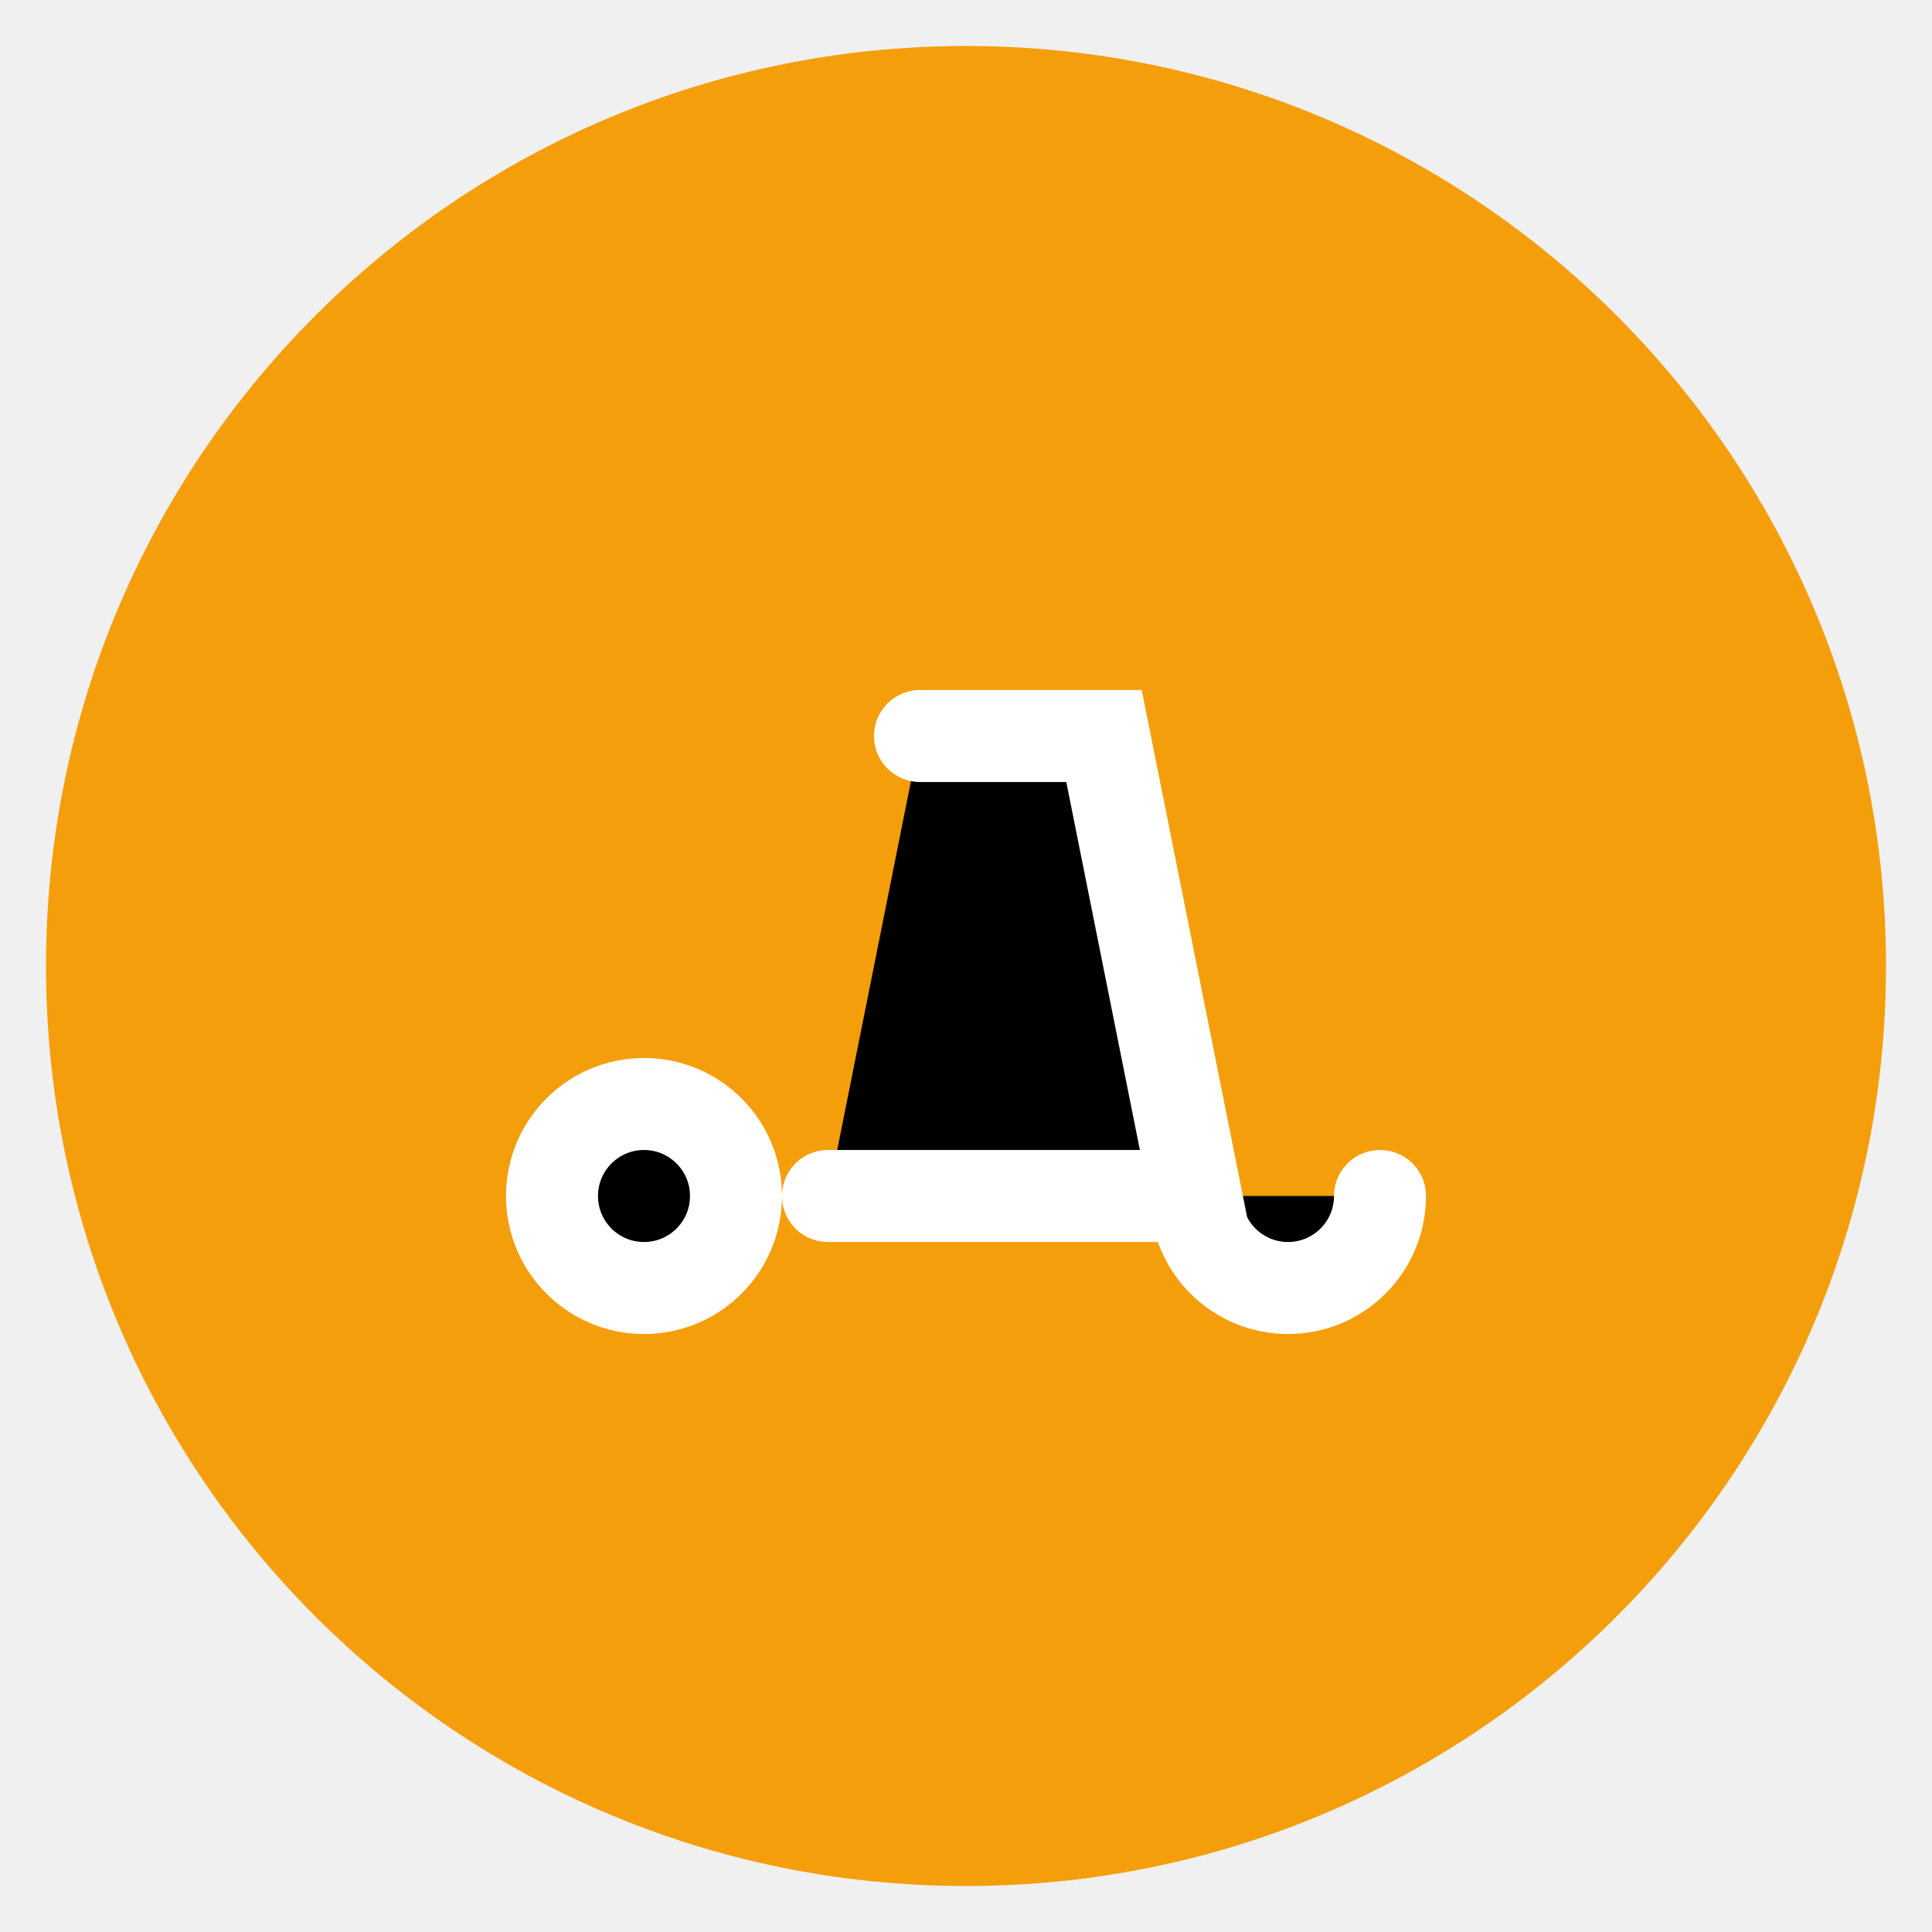
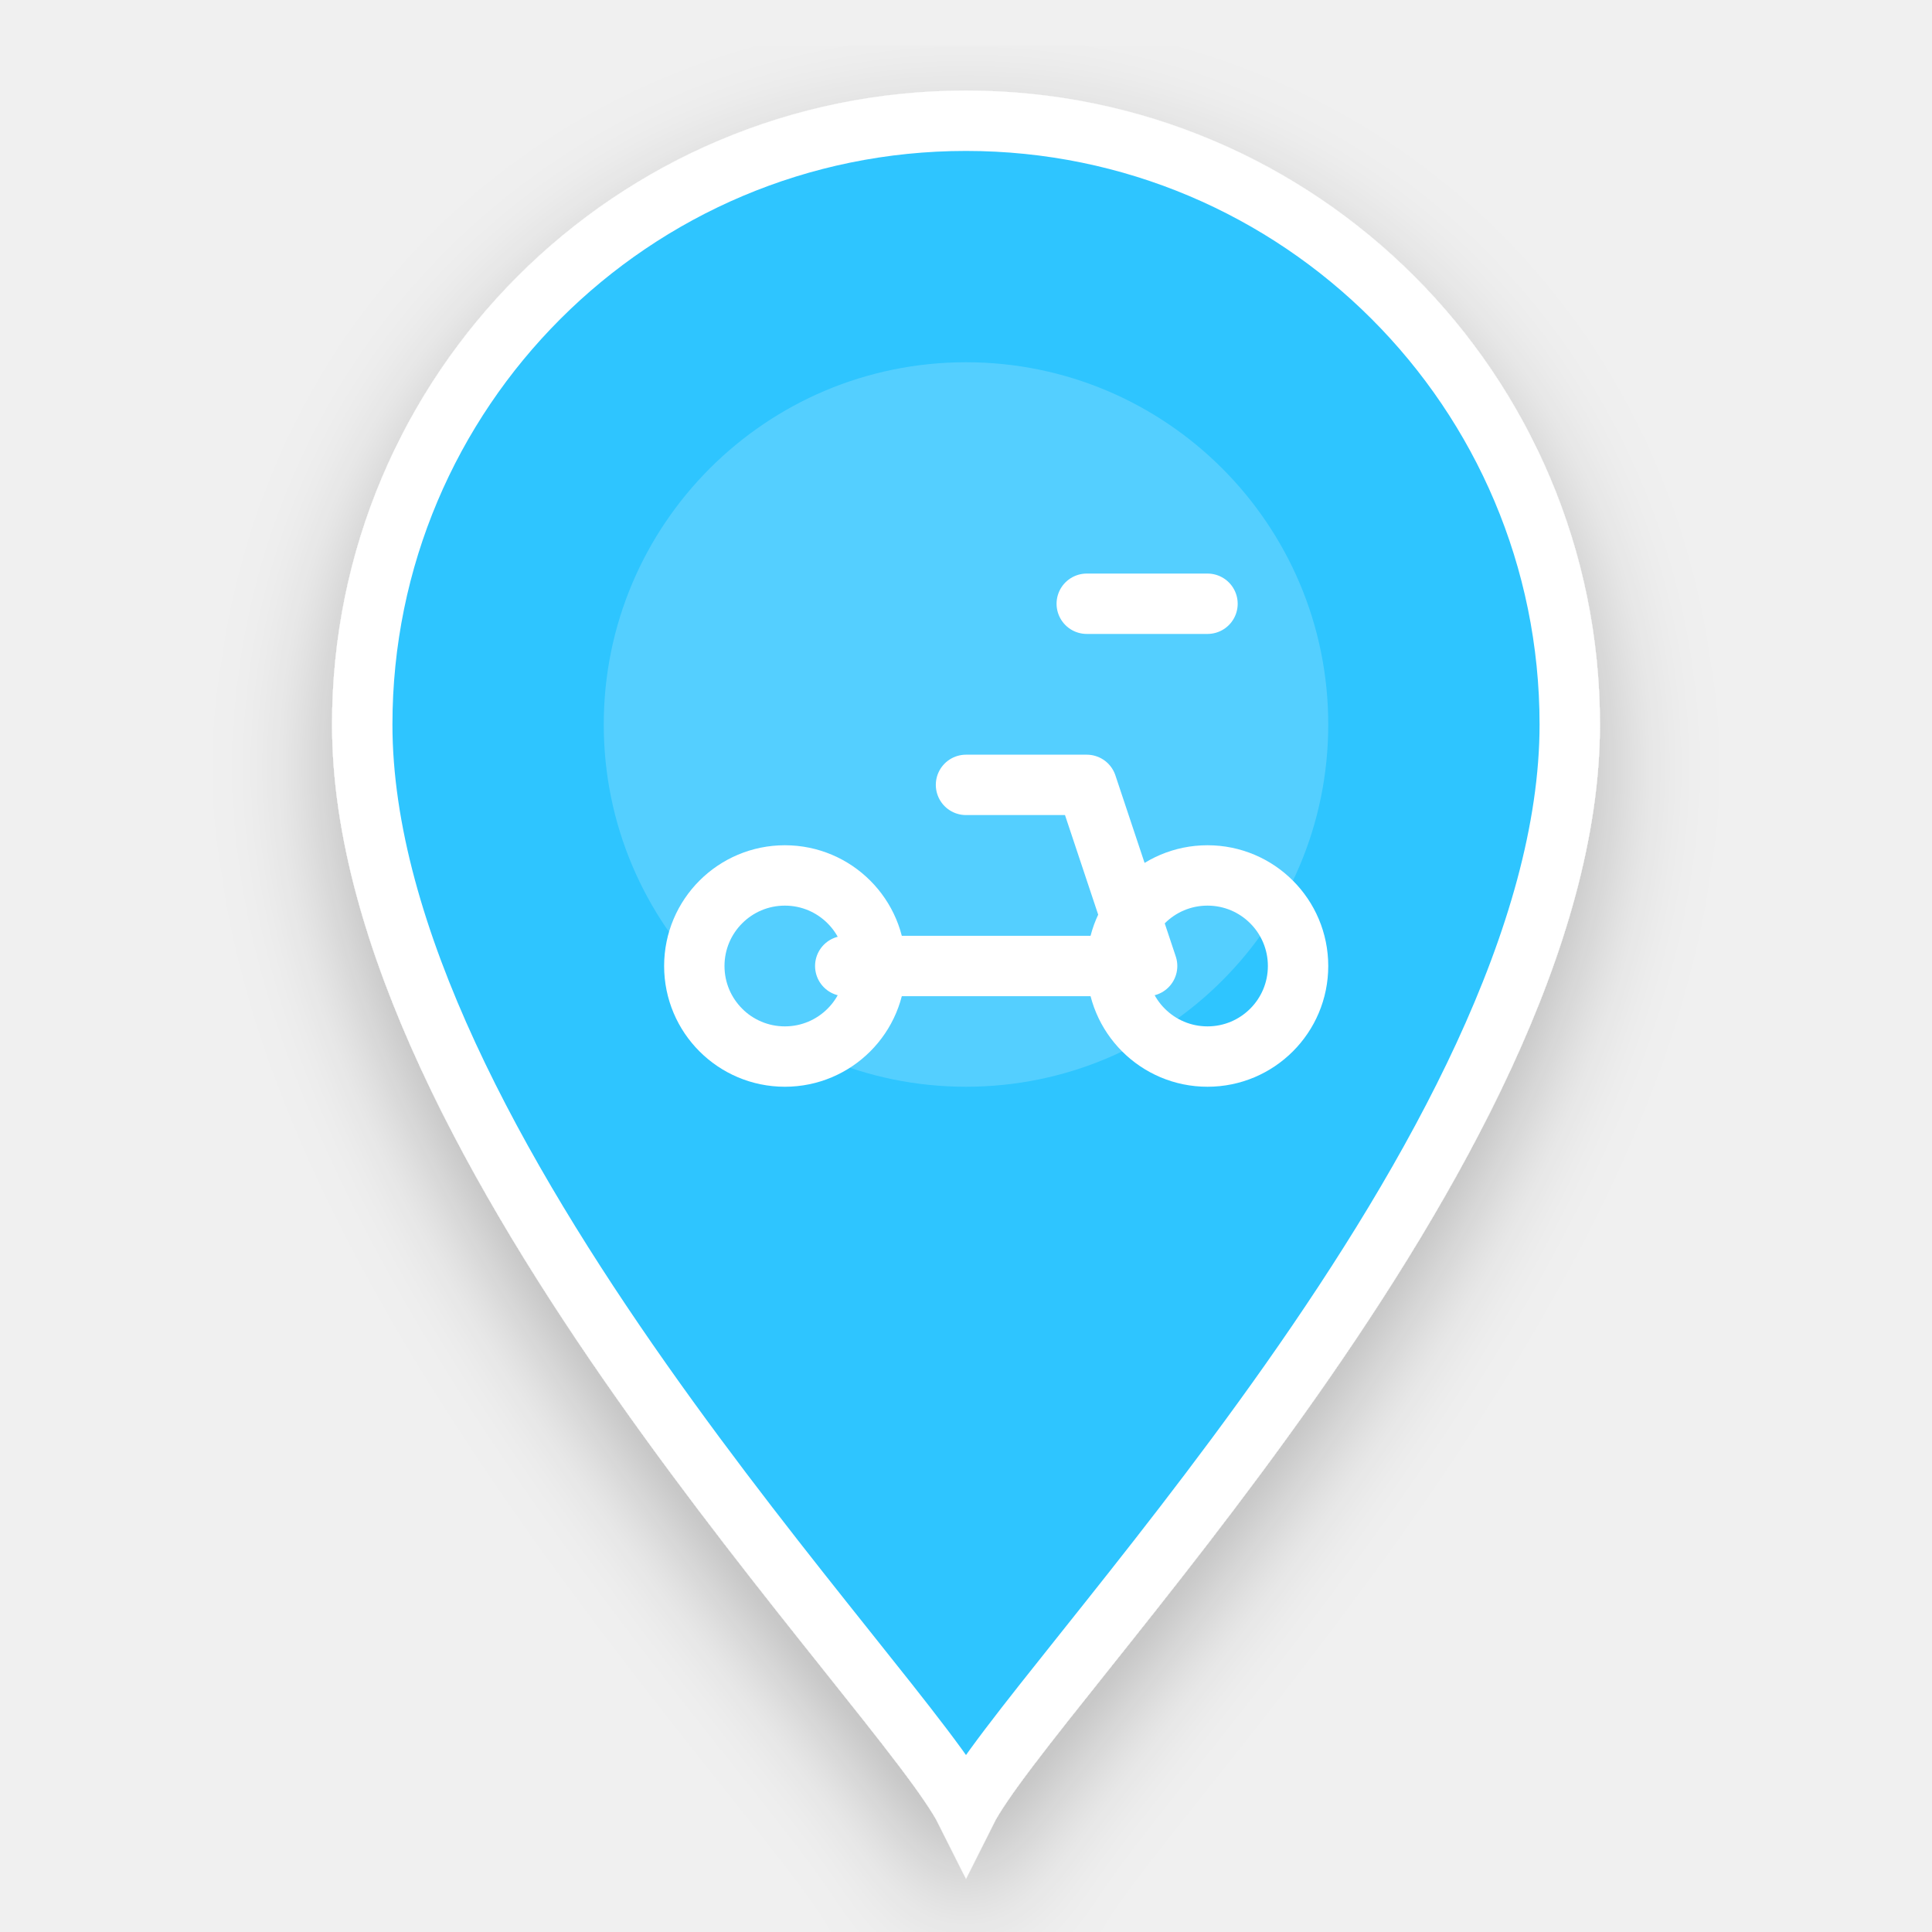
- <svg xmlns="http://www.w3.org/2000/svg" width="42" height="42">
-   <circle cx="21" cy="21" r="20" fill="#f59e0b" />
-   <path d="M16 26a2 2 0 1 1-4 0 2 2 0 0 1 4 0Zm14 0a2 2 0 1 1-4 0m-8 0h8l-2-10h-4" stroke="white" stroke-width="2" stroke-linecap="round" />
+ <svg xmlns="http://www.w3.org/2000/svg" width="64" height="64" viewBox="0 0 64 64" aria-hidden="true" role="img">
+   <defs>
+     <filter id="shadow" x="-50%" y="-50%" width="200%" height="200%">
+       <feDropShadow dx="0" dy="1.5" stdDeviation="1.8" flood-opacity="0.25" />
+     </filter>
+   </defs>
+   <g filter="url(#shadow)">
+     <path d="M32 4c-11.046 0-20 8.954-20 20 0 14 18 32 20 36 2-4 20-22 20-36 0-11.046-8.954-20-20-20z" fill="#2EC5FF" stroke="white" stroke-width="2" />
+   </g>
+   <circle cx="32" cy="24" r="12" fill="white" opacity="0.18" />
+   <circle cx="26" cy="32" r="3" stroke="#ffffff" stroke-width="2" stroke-linecap="round" stroke-linejoin="round" fill="none" />
+   <circle cx="40" cy="32" r="3" stroke="#ffffff" stroke-width="2" stroke-linecap="round" stroke-linejoin="round" fill="none" />
+   <path d="M28 32h10l-2-6h-4" stroke="#ffffff" stroke-width="2" stroke-linecap="round" stroke-linejoin="round" fill="none" />
+   <path d="M36 20h4" stroke="#ffffff" stroke-width="2" stroke-linecap="round" stroke-linejoin="round" fill="none" />
</svg>
